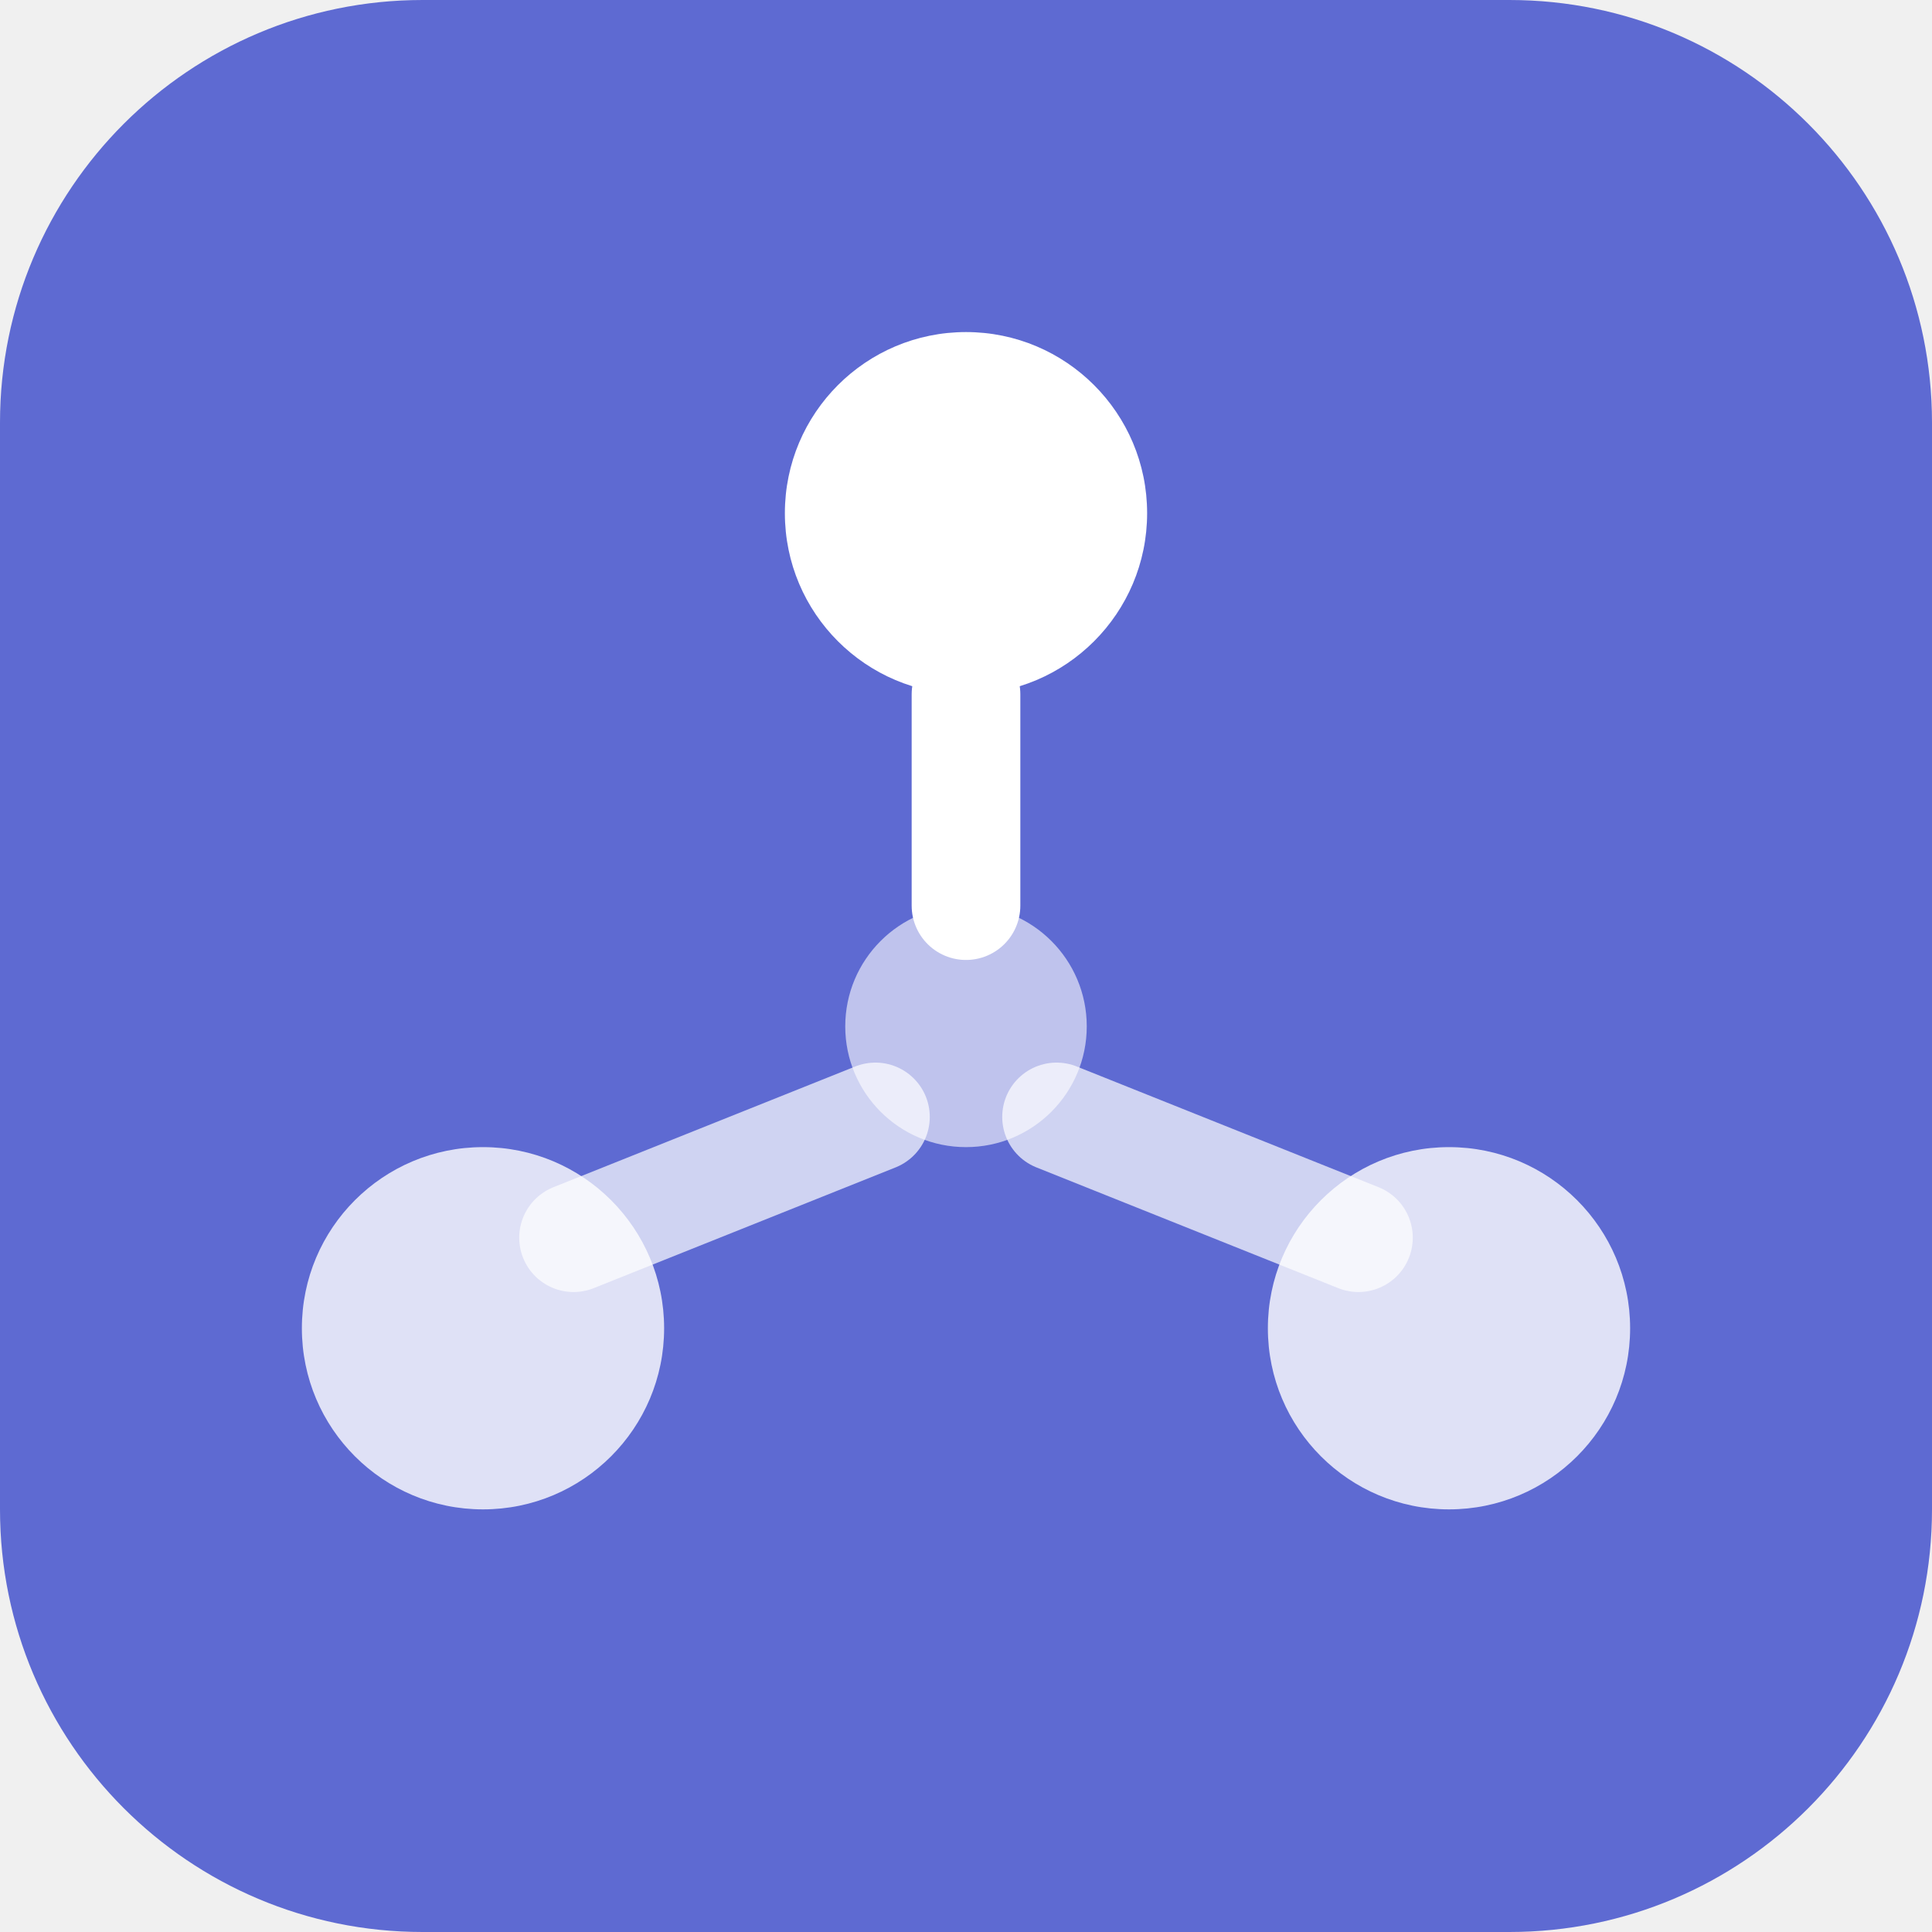
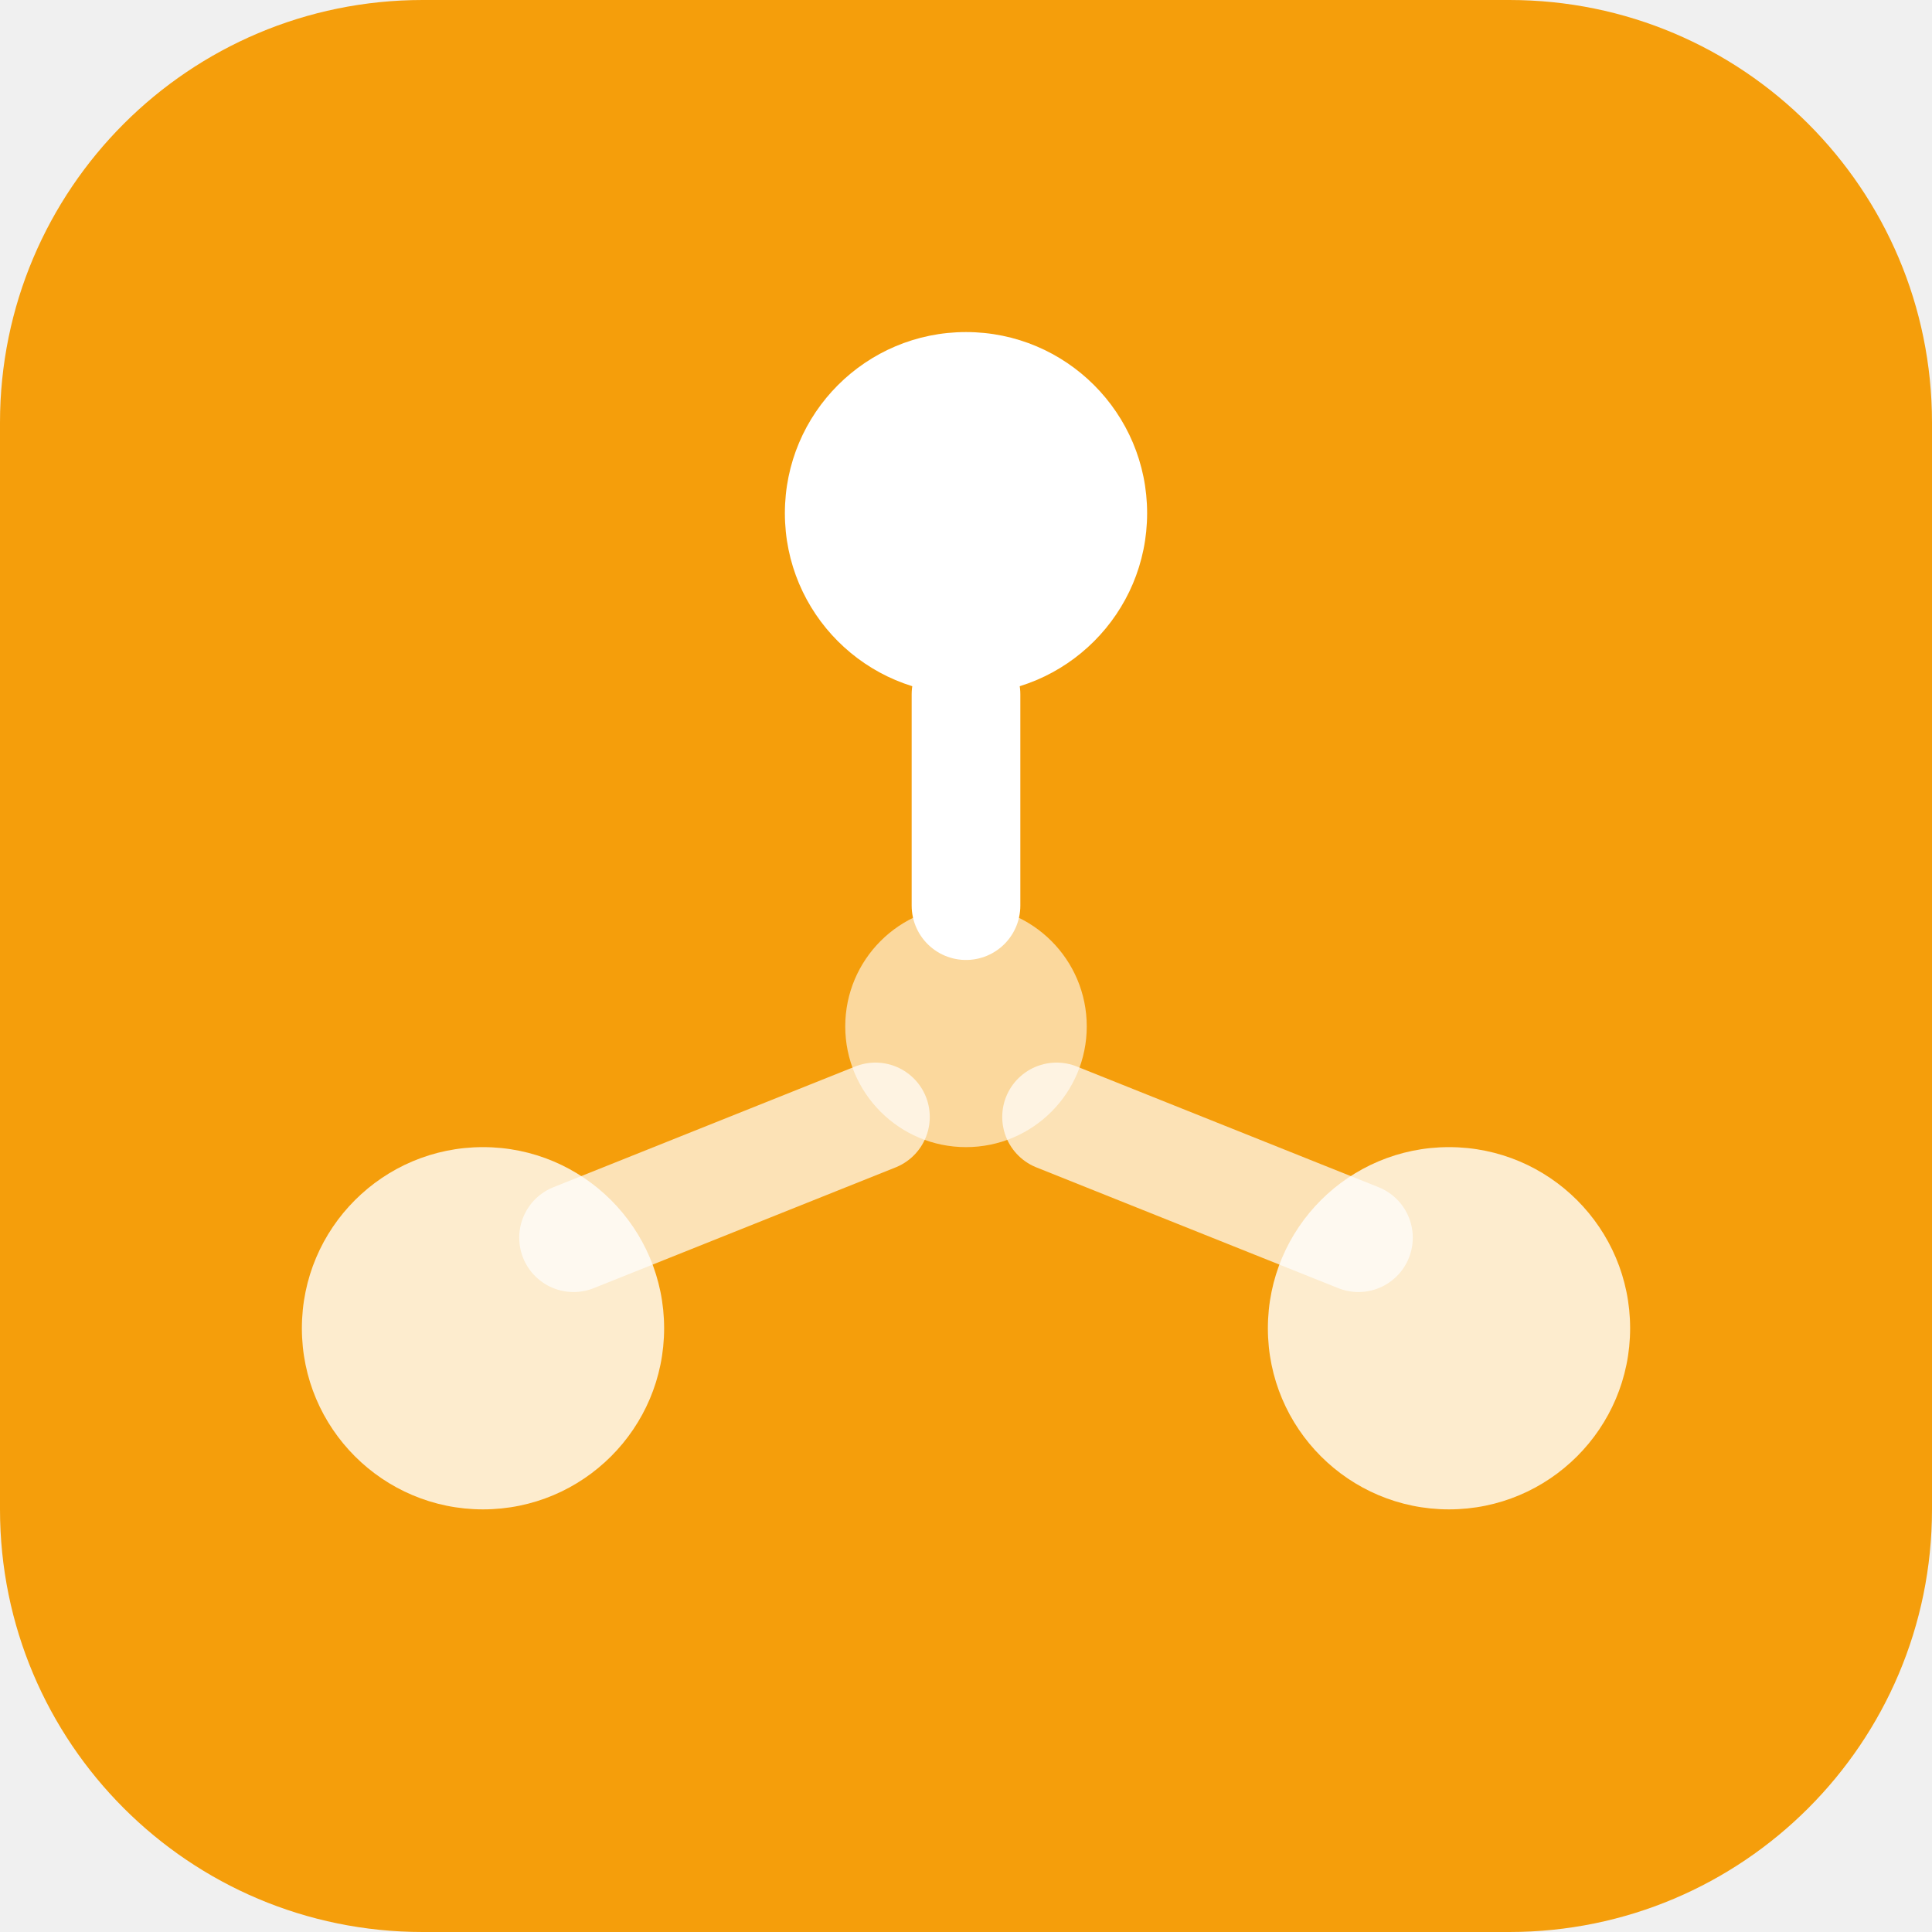
<svg xmlns="http://www.w3.org/2000/svg" viewBox="0 0 32 32" fill="none">
-   <rect width="32" height="32" rx="7" fill="#5E6AD2" />
+   <rect width="32" height="32" rx="7" fill="#F59E0B" />
  <circle cx="16" cy="8.5" r="3" fill="#fff" />
  <circle cx="8" cy="22" r="3" fill="#fff" opacity="0.8" />
  <circle cx="24" cy="22" r="3" fill="#fff" opacity="0.8" />
  <circle cx="16" cy="17" r="2" fill="#fff" opacity="0.6" />
  <line x1="16" y1="11.5" x2="16" y2="15" stroke="#fff" stroke-width="1.8" stroke-linecap="round" />
  <line x1="14.5" y1="18.5" x2="9.5" y2="20.5" stroke="#fff" stroke-width="1.8" stroke-linecap="round" opacity="0.7" />
  <line x1="17.5" y1="18.5" x2="22.5" y2="20.5" stroke="#fff" stroke-width="1.8" stroke-linecap="round" opacity="0.7" />
</svg>
